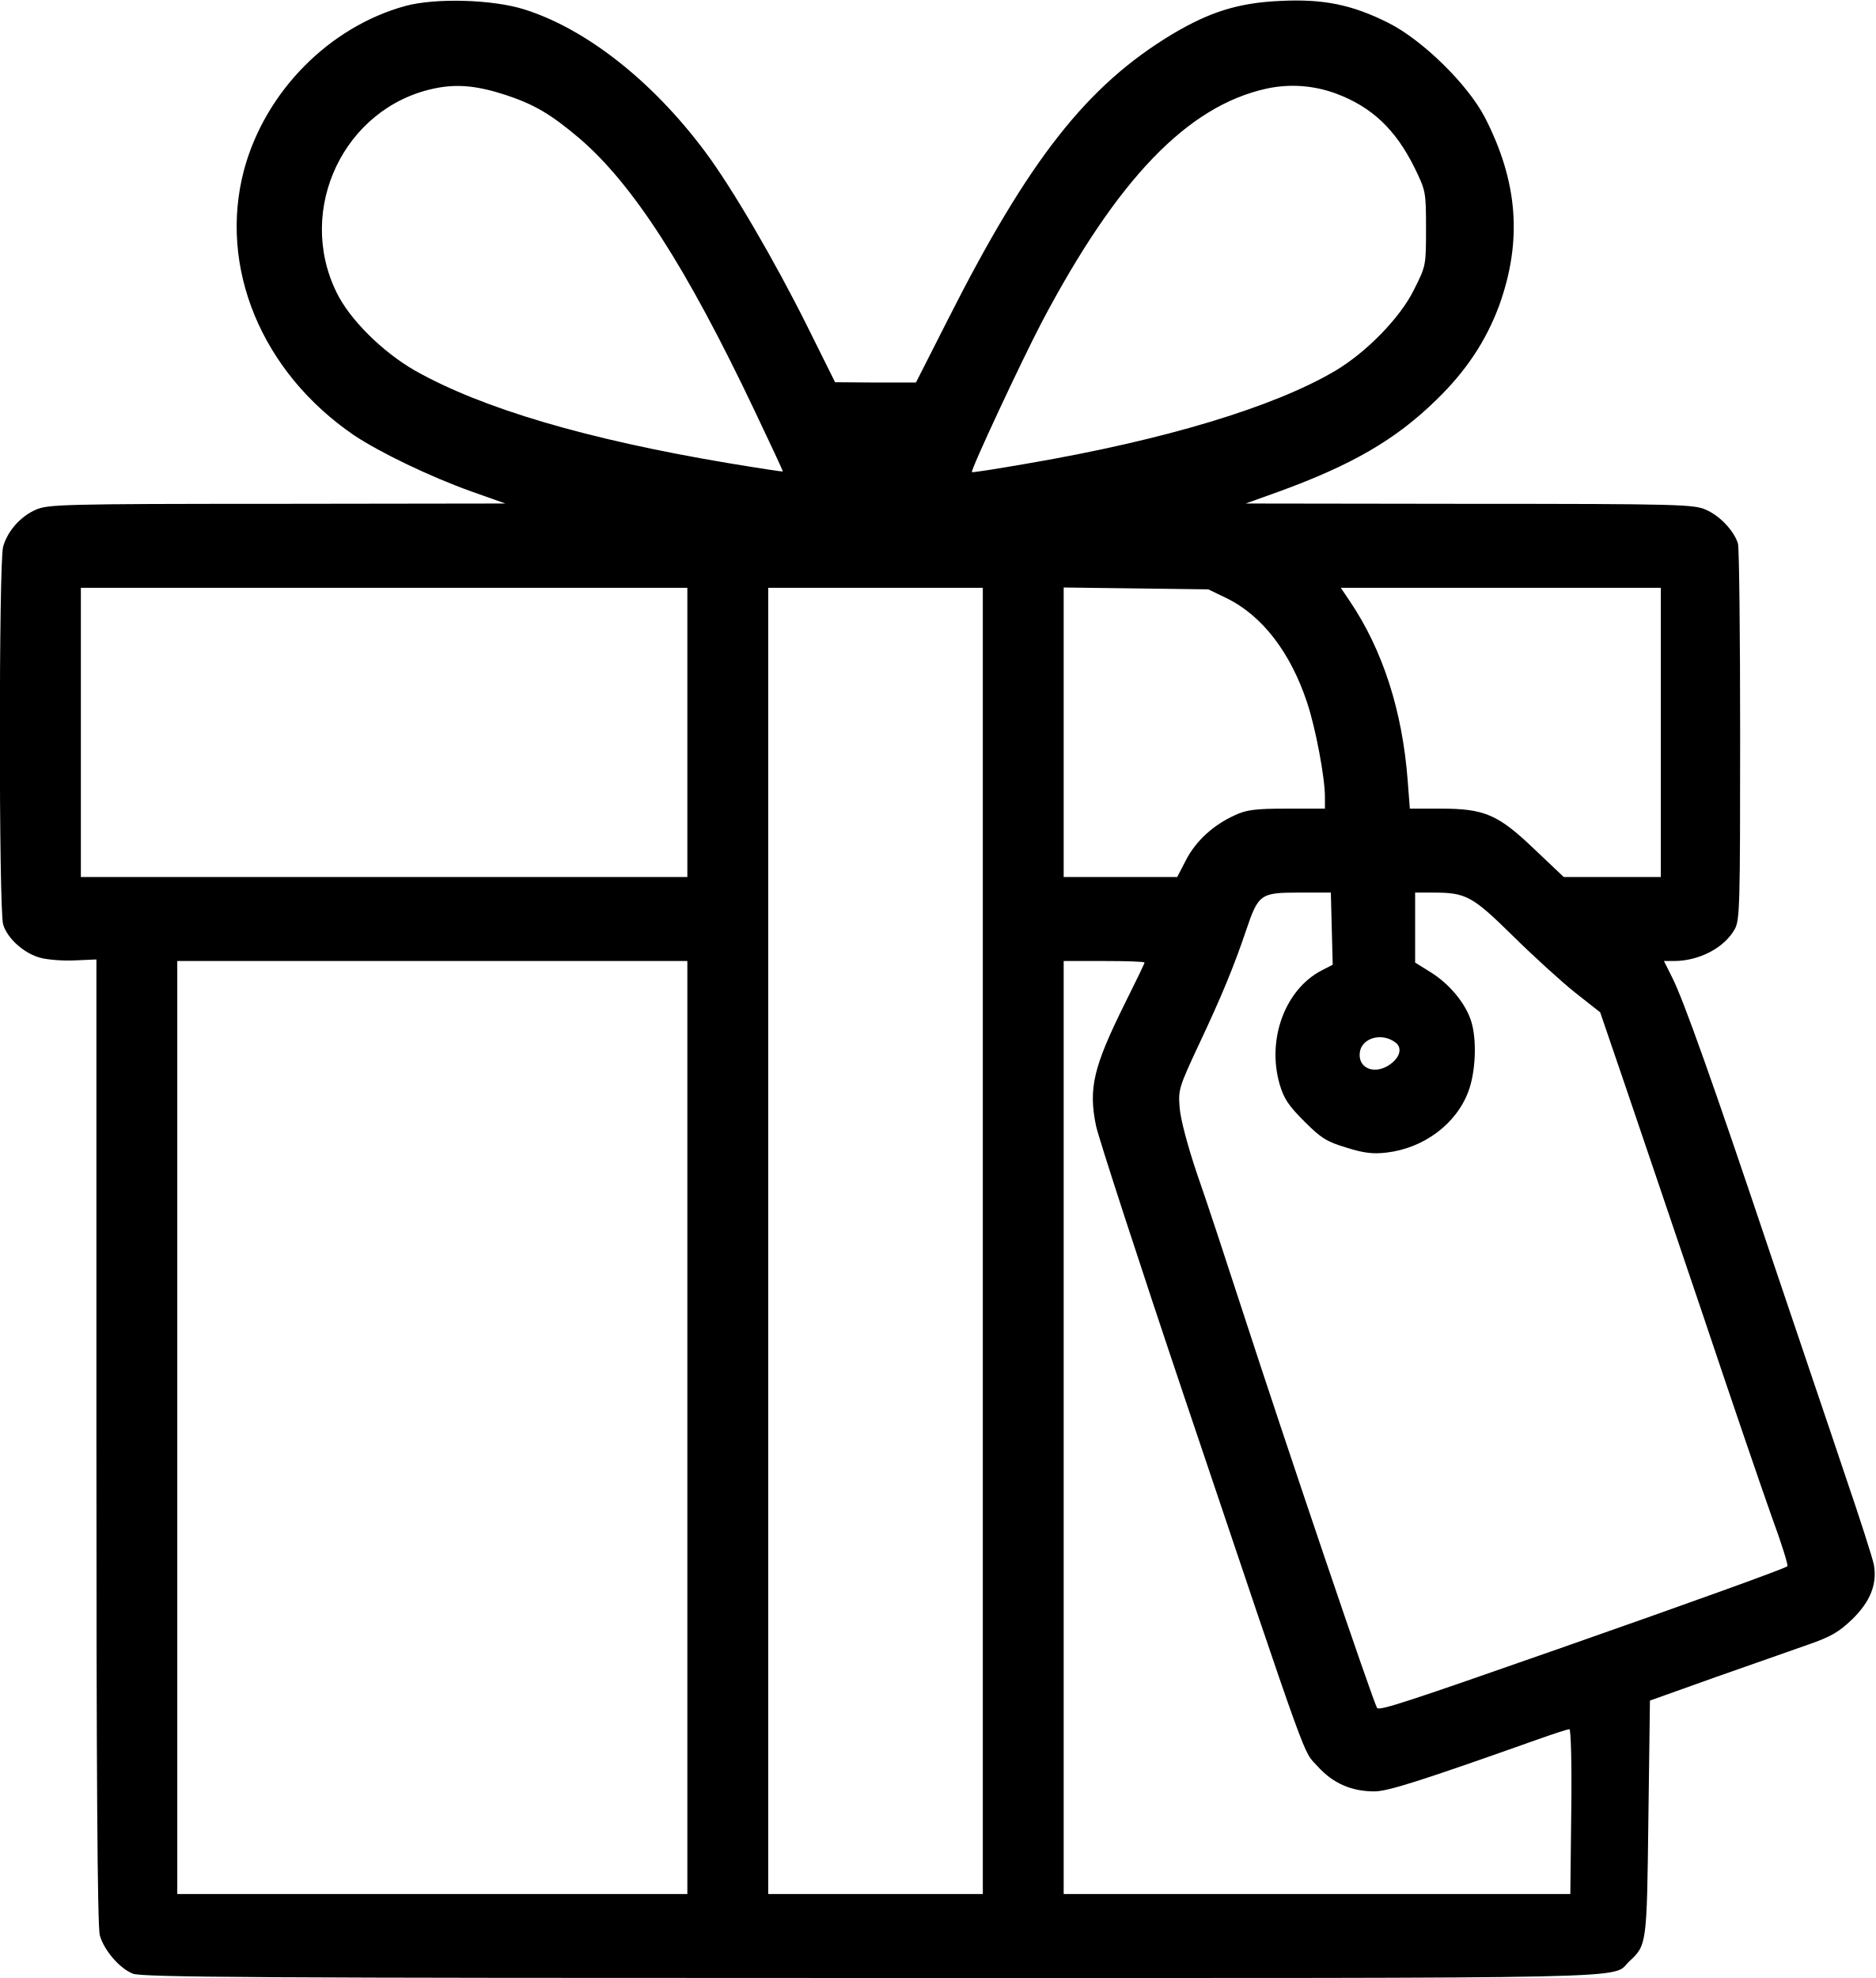
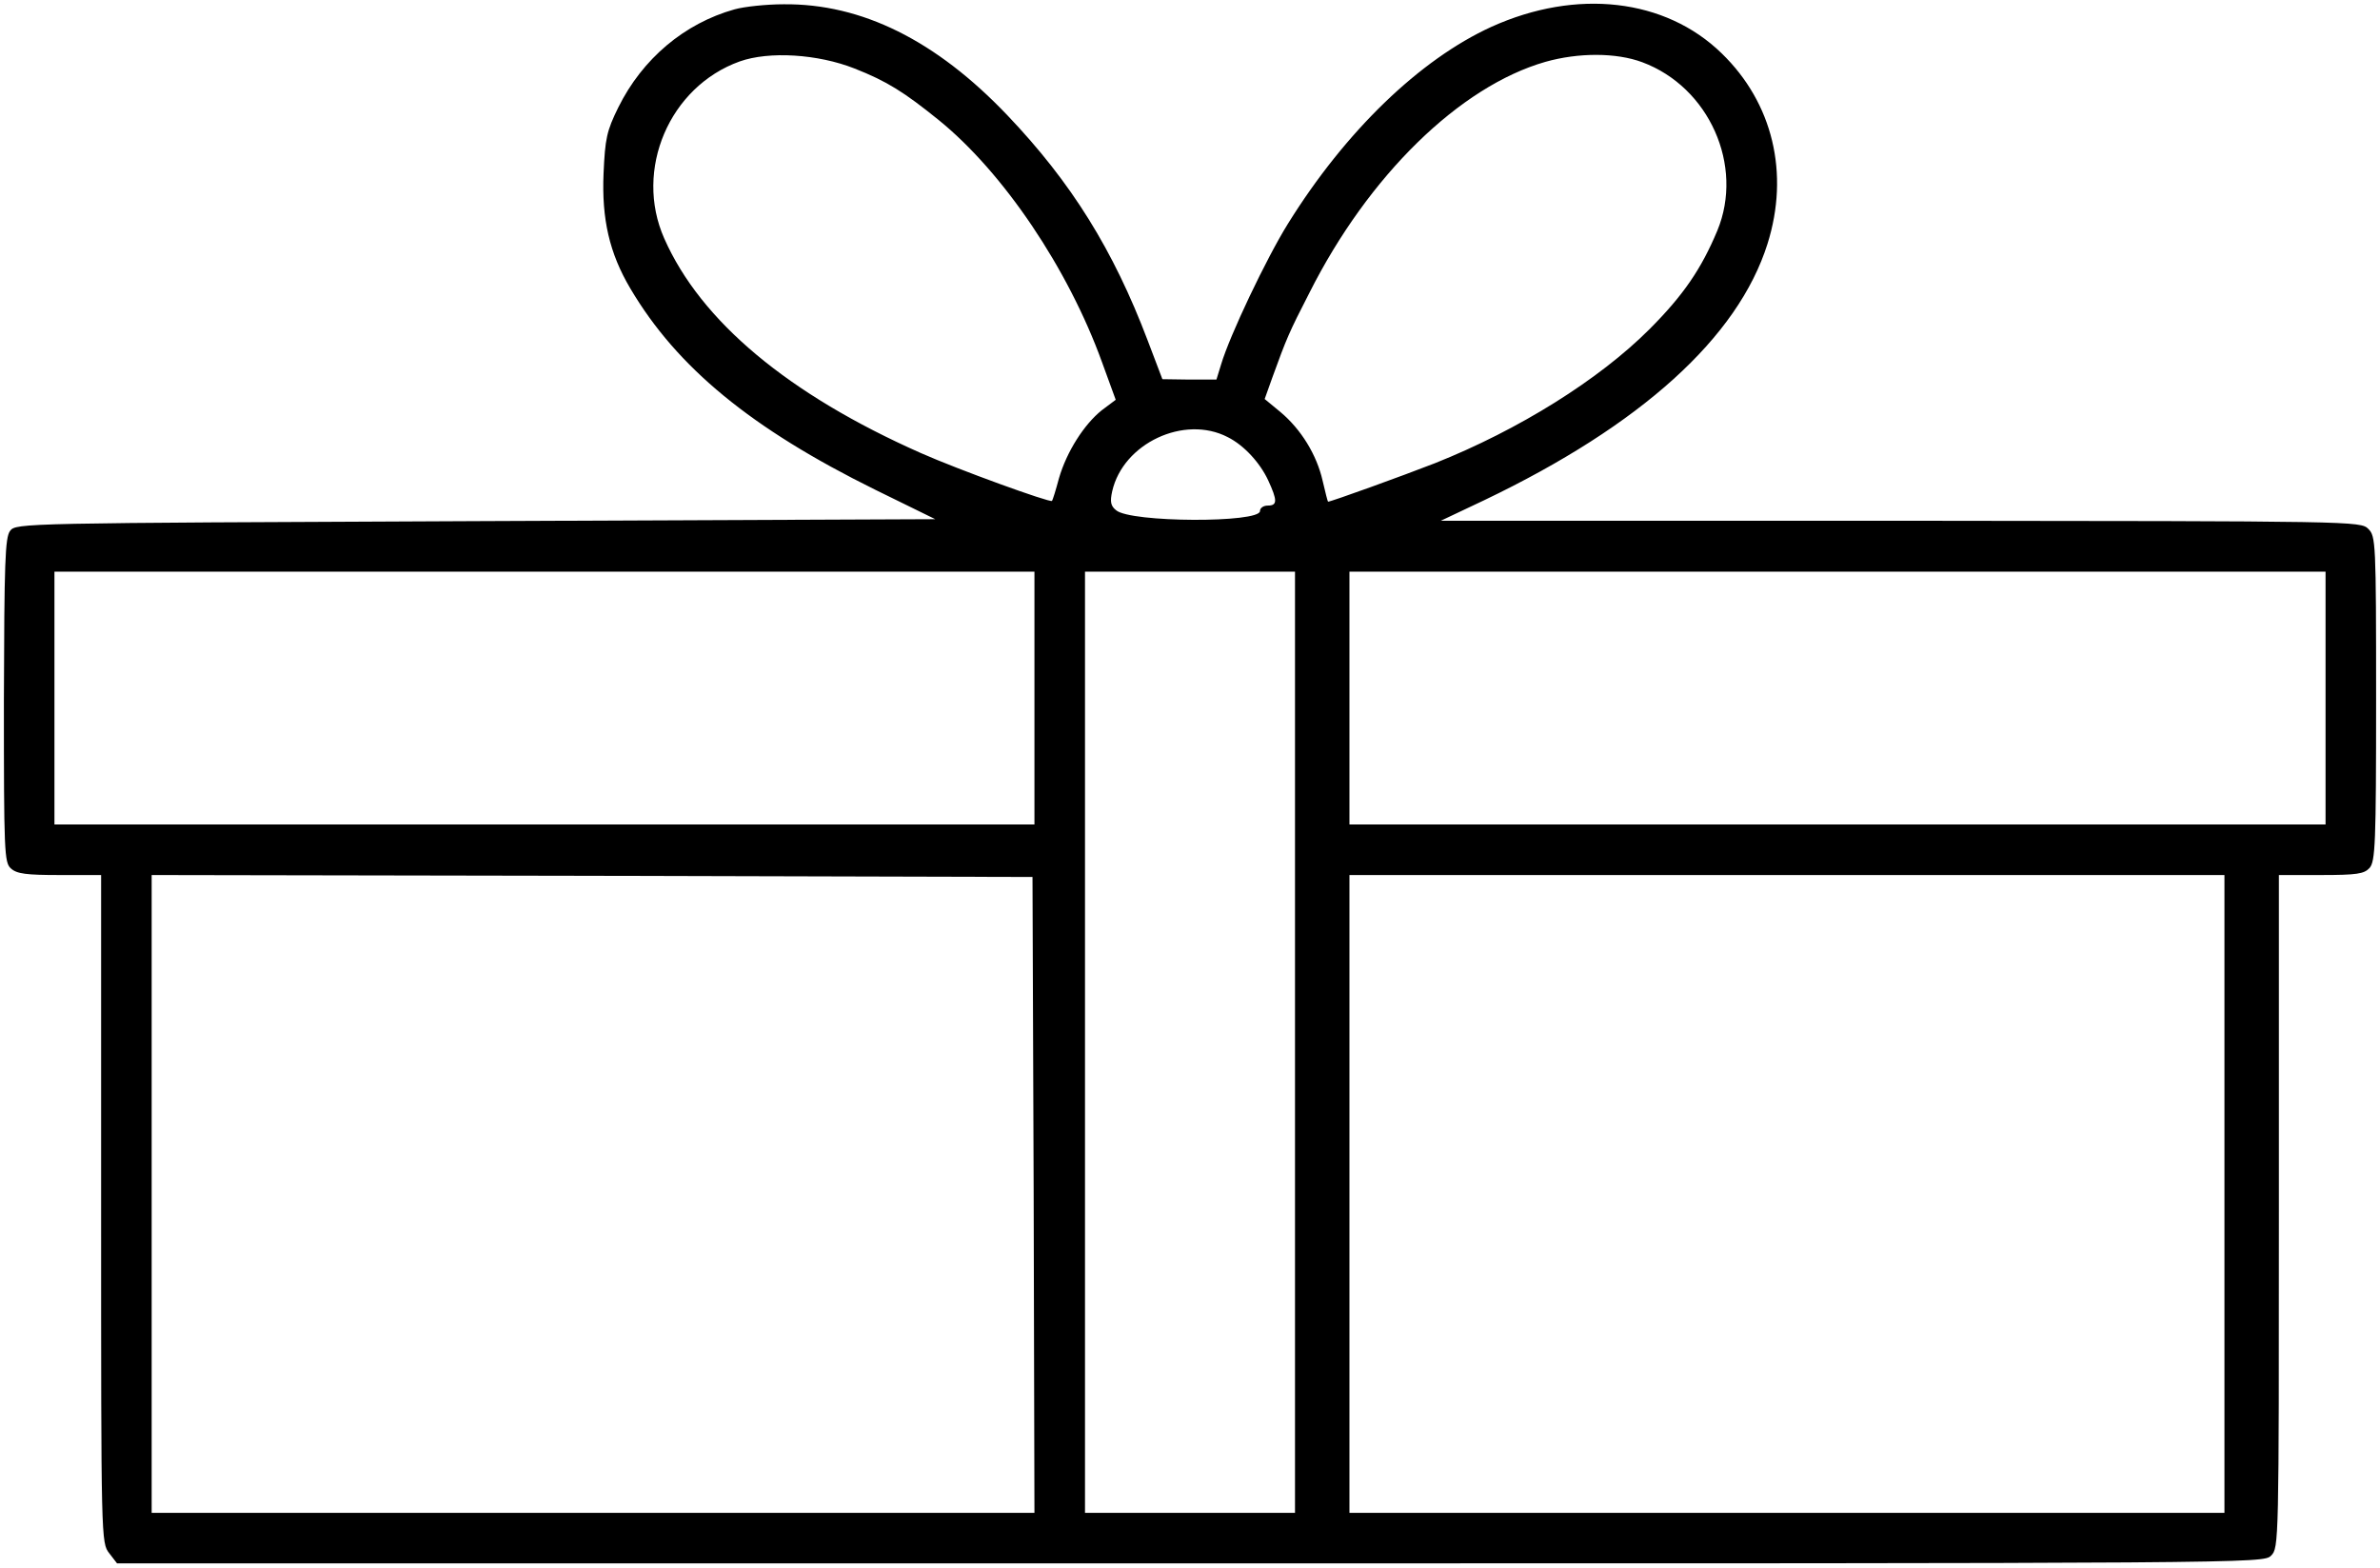
- <svg xmlns="http://www.w3.org/2000/svg" version="1.0" width="603pt" height="636pt" viewBox="0 0 603 636" preserveAspectRatio="xMidYMid meet">
-   <g transform="translate(0,636) scale(0.1,-0.1)" fill="#000000" stroke="none">
-     <path d="M1304 6341 c-245 -67 -451 -275 -519 -526 -84 -314 56 -652 354 -855 83 -55 242 -132 376 -180 l110 -39 -735 -1 c-691 0 -737 -2 -775 -19 -50 -22 -91 -69 -105 -119 -14 -50 -14 -1163 0 -1214 13 -45 67 -94 121 -108 23 -6 73 -10 110 -8 l69 3 0 -1550 c0 -1051 3 -1562 11 -1588 13 -47 63 -106 106 -123 27 -12 430 -14 2373 -14 2547 0 2378 -4 2438 53 57 53 57 52 62 460 l5 379 210 75 c116 41 250 88 299 105 74 26 98 40 142 82 58 57 80 113 69 175 -4 20 -45 149 -92 286 -46 138 -154 455 -238 705 -186 555 -283 828 -319 898 l-26 52 32 0 c82 0 163 43 196 103 16 29 17 79 17 622 0 325 -3 602 -7 617 -12 40 -57 89 -103 109 -38 17 -84 19 -760 19 l-720 1 106 38 c236 86 376 167 507 295 96 93 160 190 202 303 75 208 61 398 -46 606 -56 107 -201 249 -311 304 -116 58 -208 77 -347 70 -134 -6 -226 -35 -347 -107 -274 -165 -461 -403 -721 -917 l-103 -203 -130 0 -130 1 -90 181 c-104 209 -244 449 -330 563 -169 226 -382 393 -580 455 -102 32 -284 37 -381 11z m321 -286 c94 -31 147 -63 237 -139 173 -148 344 -413 564 -876 51 -107 92 -195 91 -196 -1 -1 -80 11 -176 27 -458 77 -791 176 -1006 297 -105 60 -211 165 -253 252 -131 267 24 593 312 655 74 16 138 10 231 -20z m2671 4 c115 -43 191 -115 252 -238 36 -74 37 -77 37 -195 0 -120 0 -121 -39 -198 -44 -90 -154 -202 -254 -261 -199 -117 -549 -222 -986 -297 -98 -17 -179 -30 -181 -28 -5 6 161 361 225 483 243 460 468 694 722 750 74 16 151 11 224 -16z m-2086 -2054 l0 -465 -975 0 -975 0 0 465 0 465 975 0 975 0 0 -465z m950 -1635 l0 -2100 -345 0 -345 0 0 2100 0 2100 345 0 345 0 0 -2100z m785 2066 c114 -56 205 -175 258 -336 27 -81 57 -240 57 -302 l0 -38 -122 0 c-102 0 -131 -4 -167 -21 -69 -31 -125 -82 -157 -143 l-29 -56 -182 0 -183 0 0 466 0 465 233 -3 232 -3 60 -29z m1395 -431 l0 -465 -156 0 -156 0 -94 89 c-117 112 -160 131 -303 131 l-98 0 -7 91 c-17 223 -80 419 -186 576 l-29 43 514 0 515 0 0 -465z m-1058 -631 l3 -116 -35 -18 c-118 -61 -177 -221 -136 -365 14 -48 29 -70 80 -121 54 -54 72 -65 135 -84 57 -18 86 -21 129 -16 120 14 224 92 263 196 24 63 28 168 9 227 -18 57 -69 118 -127 155 l-53 33 0 113 0 112 58 0 c106 0 126 -11 257 -140 66 -65 156 -147 200 -182 l80 -63 82 -240 c45 -132 157 -463 249 -735 91 -272 191 -564 221 -648 31 -84 53 -155 50 -158 -7 -7 -300 -113 -737 -266 -477 -167 -573 -199 -582 -190 -10 10 -298 861 -433 1277 -52 160 -117 358 -146 440 -30 89 -53 175 -56 212 -5 59 -3 66 62 205 73 155 113 252 152 368 39 115 46 120 169 120 l103 0 3 -116z m-2072 -1604 l0 -1500 -820 0 -820 0 0 1500 0 1500 820 0 820 0 0 -1500z m1470 1495 c0 -3 -29 -63 -64 -133 -100 -202 -117 -271 -92 -392 9 -41 137 -435 285 -875 412 -1223 378 -1129 428 -1185 49 -54 108 -80 182 -80 43 0 147 33 522 166 53 19 100 34 105 34 5 0 8 -116 6 -265 l-3 -265 -814 0 -815 0 0 1500 0 1500 130 0 c72 0 130 -2 130 -5z m808 -258 c20 -16 14 -44 -14 -66 -49 -39 -108 -19 -102 34 5 48 72 67 116 32z" />
+ <svg xmlns="http://www.w3.org/2000/svg" version="1.0" width="612pt" height="403pt" viewBox="0 0 612 403" preserveAspectRatio="xMidYMid meet">
+   <g transform="translate(0,403) scale(0.1,-0.1)" fill="#000000" stroke="none">
+     <path d="M1889 4006 c-129 -36 -237 -127 -299 -252 -30 -61 -34 -80 -38 -170 -5 -117 15 -205 69 -296 120 -203 311 -360 629 -517 l155 -76 -1182 -5 c-1167 -5 -1182 -5 -1197 -25 -13 -17 -15 -81 -16 -436 0 -390 1 -417 18 -432 15 -14 40 -17 125 -17 l107 0 0 -859 c0 -853 0 -858 21 -885 l20 -26 2760 0 c2746 0 2759 0 2779 20 20 20 20 33 20 885 l0 865 108 0 c93 0 111 3 125 18 15 17 17 62 17 435 0 404 -1 418 -20 437 -20 20 -34 20 -1202 21 l-1183 0 112 53 c403 193 652 418 728 659 57 181 14 362 -118 490 -145 141 -373 167 -592 68 -184 -84 -375 -268 -523 -506 -56 -90 -150 -288 -172 -362 l-12 -39 -70 0 -69 1 -38 100 c-88 232 -196 406 -361 579 -183 192 -374 287 -575 285 -44 0 -101 -6 -126 -13z m308 -152 c84 -33 128 -61 216 -132 167 -135 334 -383 421 -624 l35 -96 -36 -27 c-45 -36 -90 -106 -110 -175 -8 -30 -16 -56 -18 -58 -5 -5 -240 80 -337 123 -341 151 -566 339 -660 552 -78 176 13 390 194 455 76 27 201 19 295 -18z m2026 16 c172 -64 262 -266 193 -433 -41 -98 -87 -166 -175 -254 -129 -129 -335 -258 -551 -344 -82 -32 -267 -99 -275 -99 -1 0 -7 24 -14 54 -15 66 -55 132 -109 177 l-40 33 20 56 c36 99 42 114 95 217 152 302 387 531 607 594 85 24 182 24 249 -1z m-1066 -964 c42 -21 83 -66 104 -111 24 -52 24 -65 -1 -65 -11 0 -20 -6 -20 -14 0 -31 -333 -30 -370 2 -14 11 -16 22 -10 49 28 123 185 197 297 139z m-497 -671 l0 -325 -1260 0 -1260 0 0 325 0 325 1260 0 1260 0 0 -325z m670 -885 l0 -1210 -270 0 -270 0 0 1210 0 1210 270 0 270 0 0 -1210z m2650 885 l0 -325 -1255 0 -1255 0 0 325 0 325 1255 0 1255 0 0 -325z m-3322 -1277 l2 -818 -1135 0 -1135 0 0 820 0 820 1133 -2 1132 -3 3 -817z m3062 2 l0 -820 -1125 0 -1125 0 0 820 0 820 1125 0 1125 0 0 -820z" />
  </g>
</svg>
